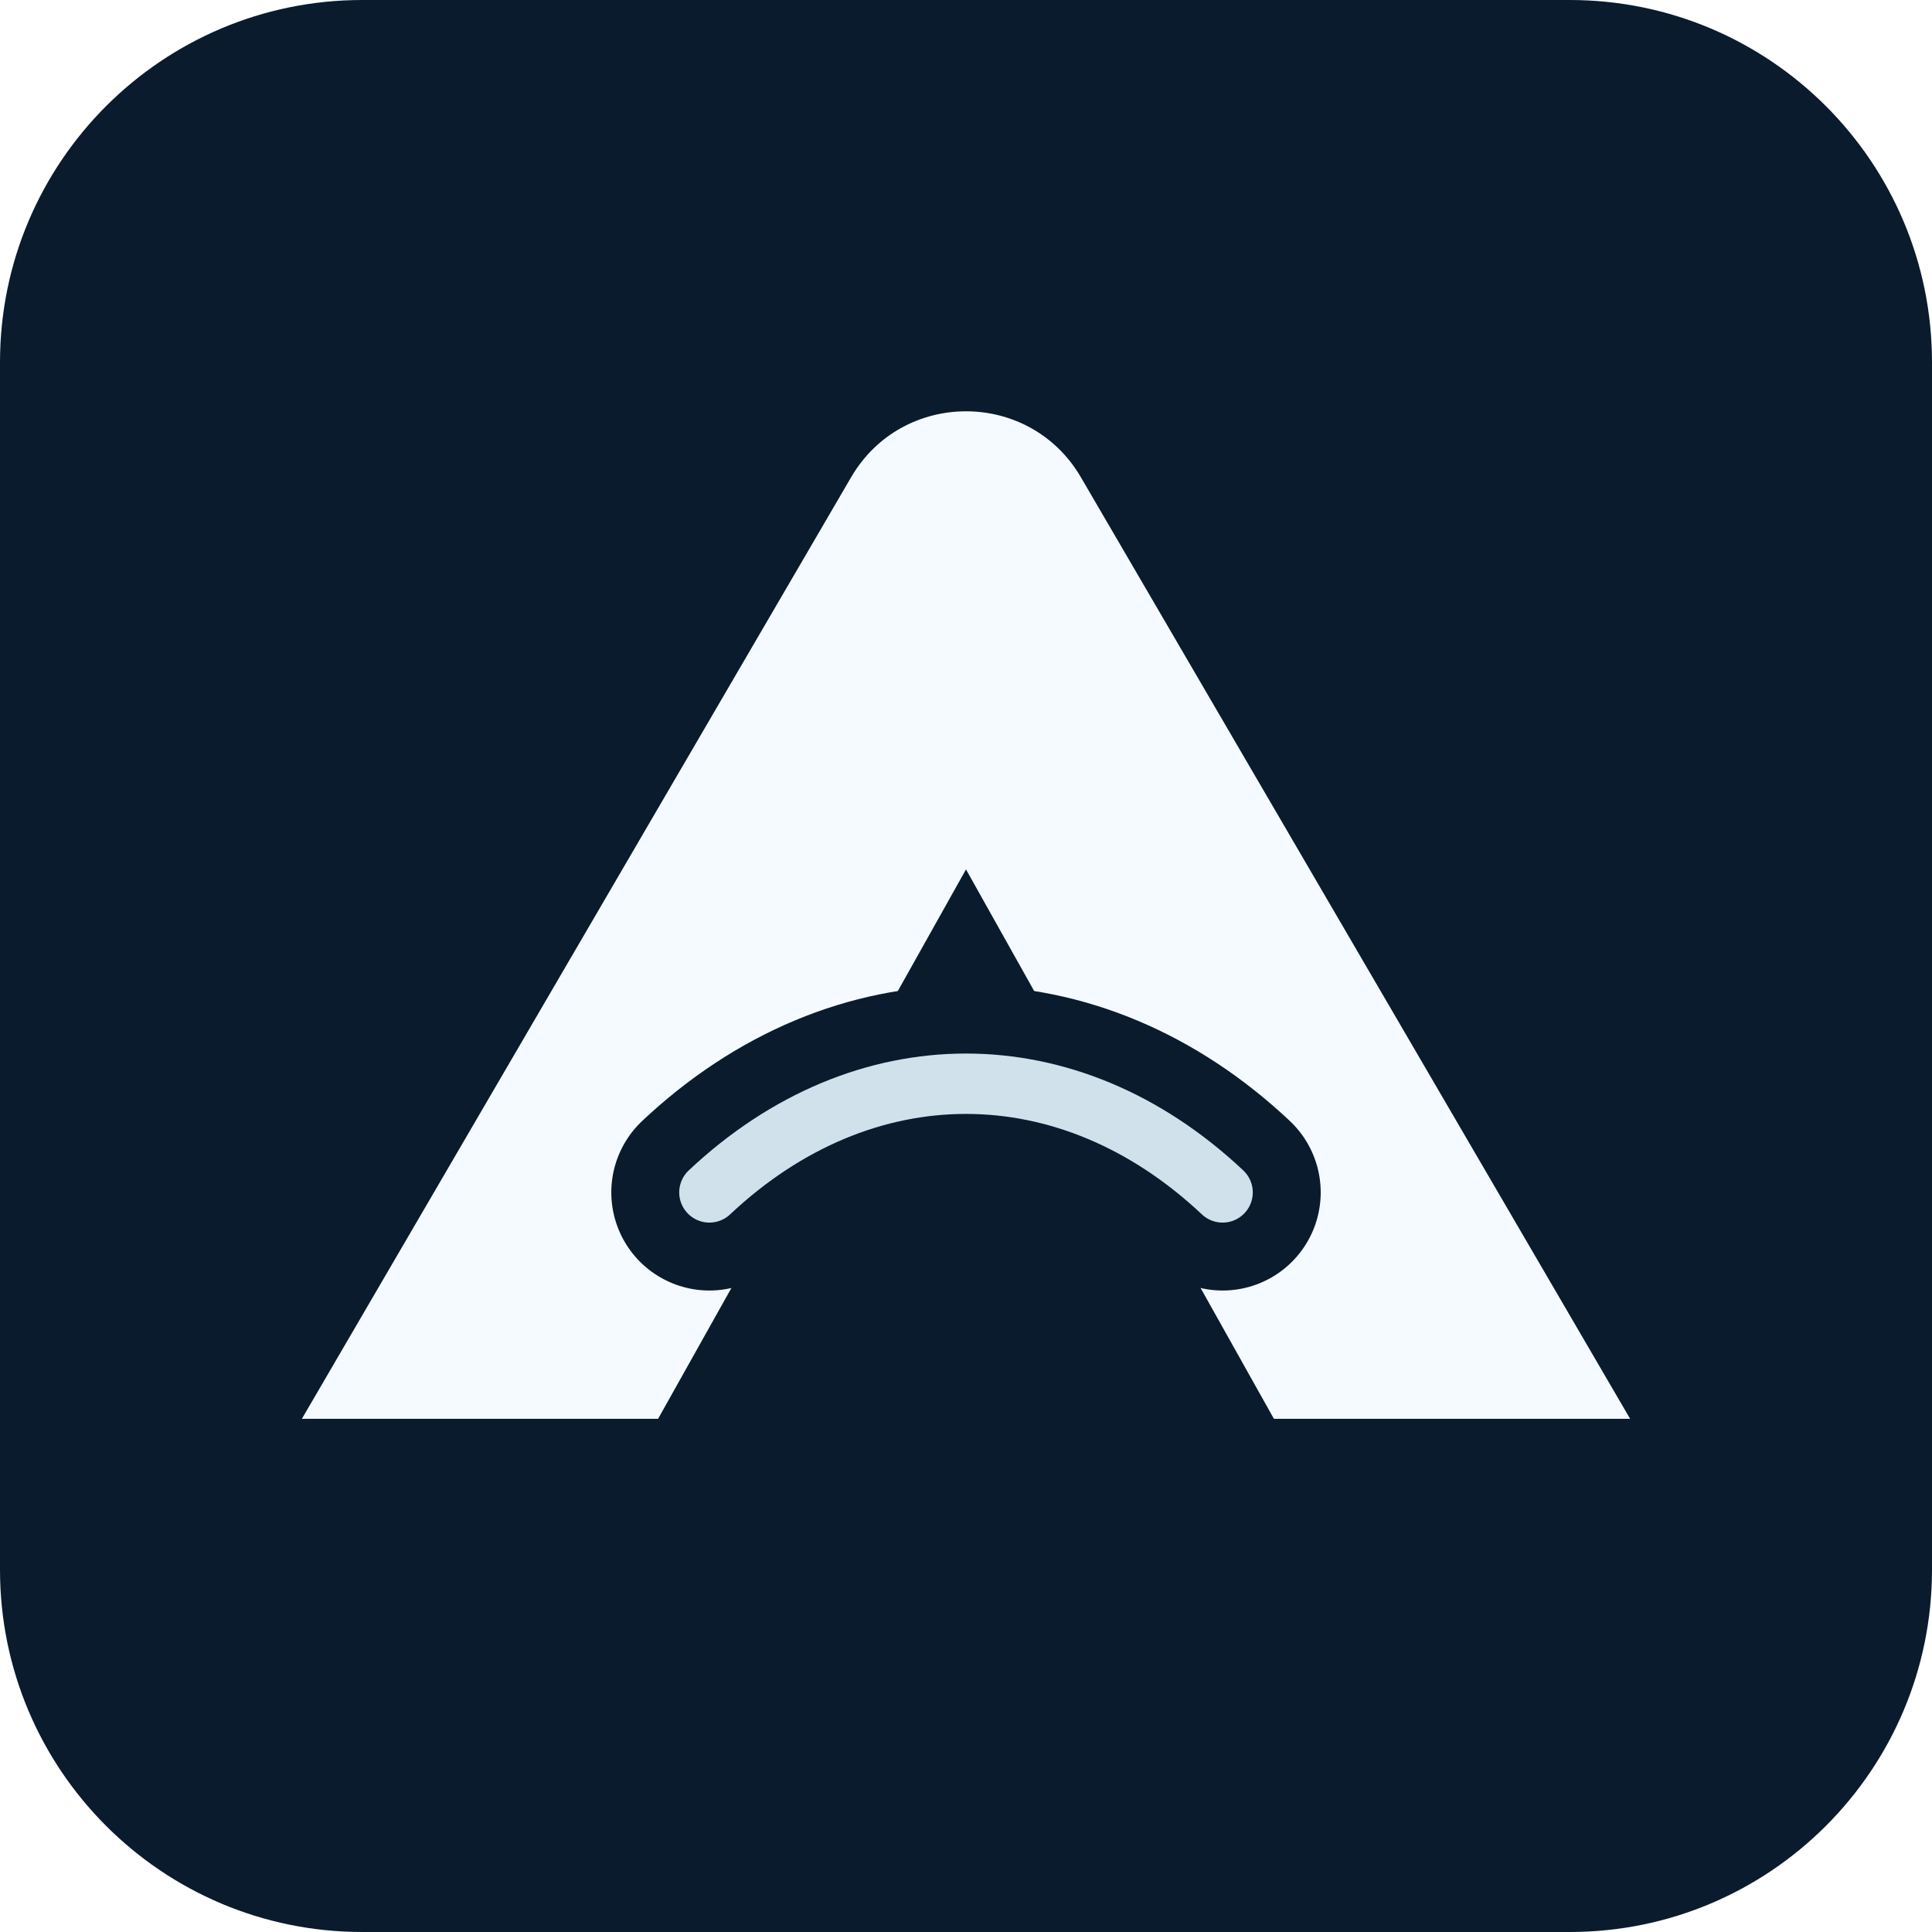
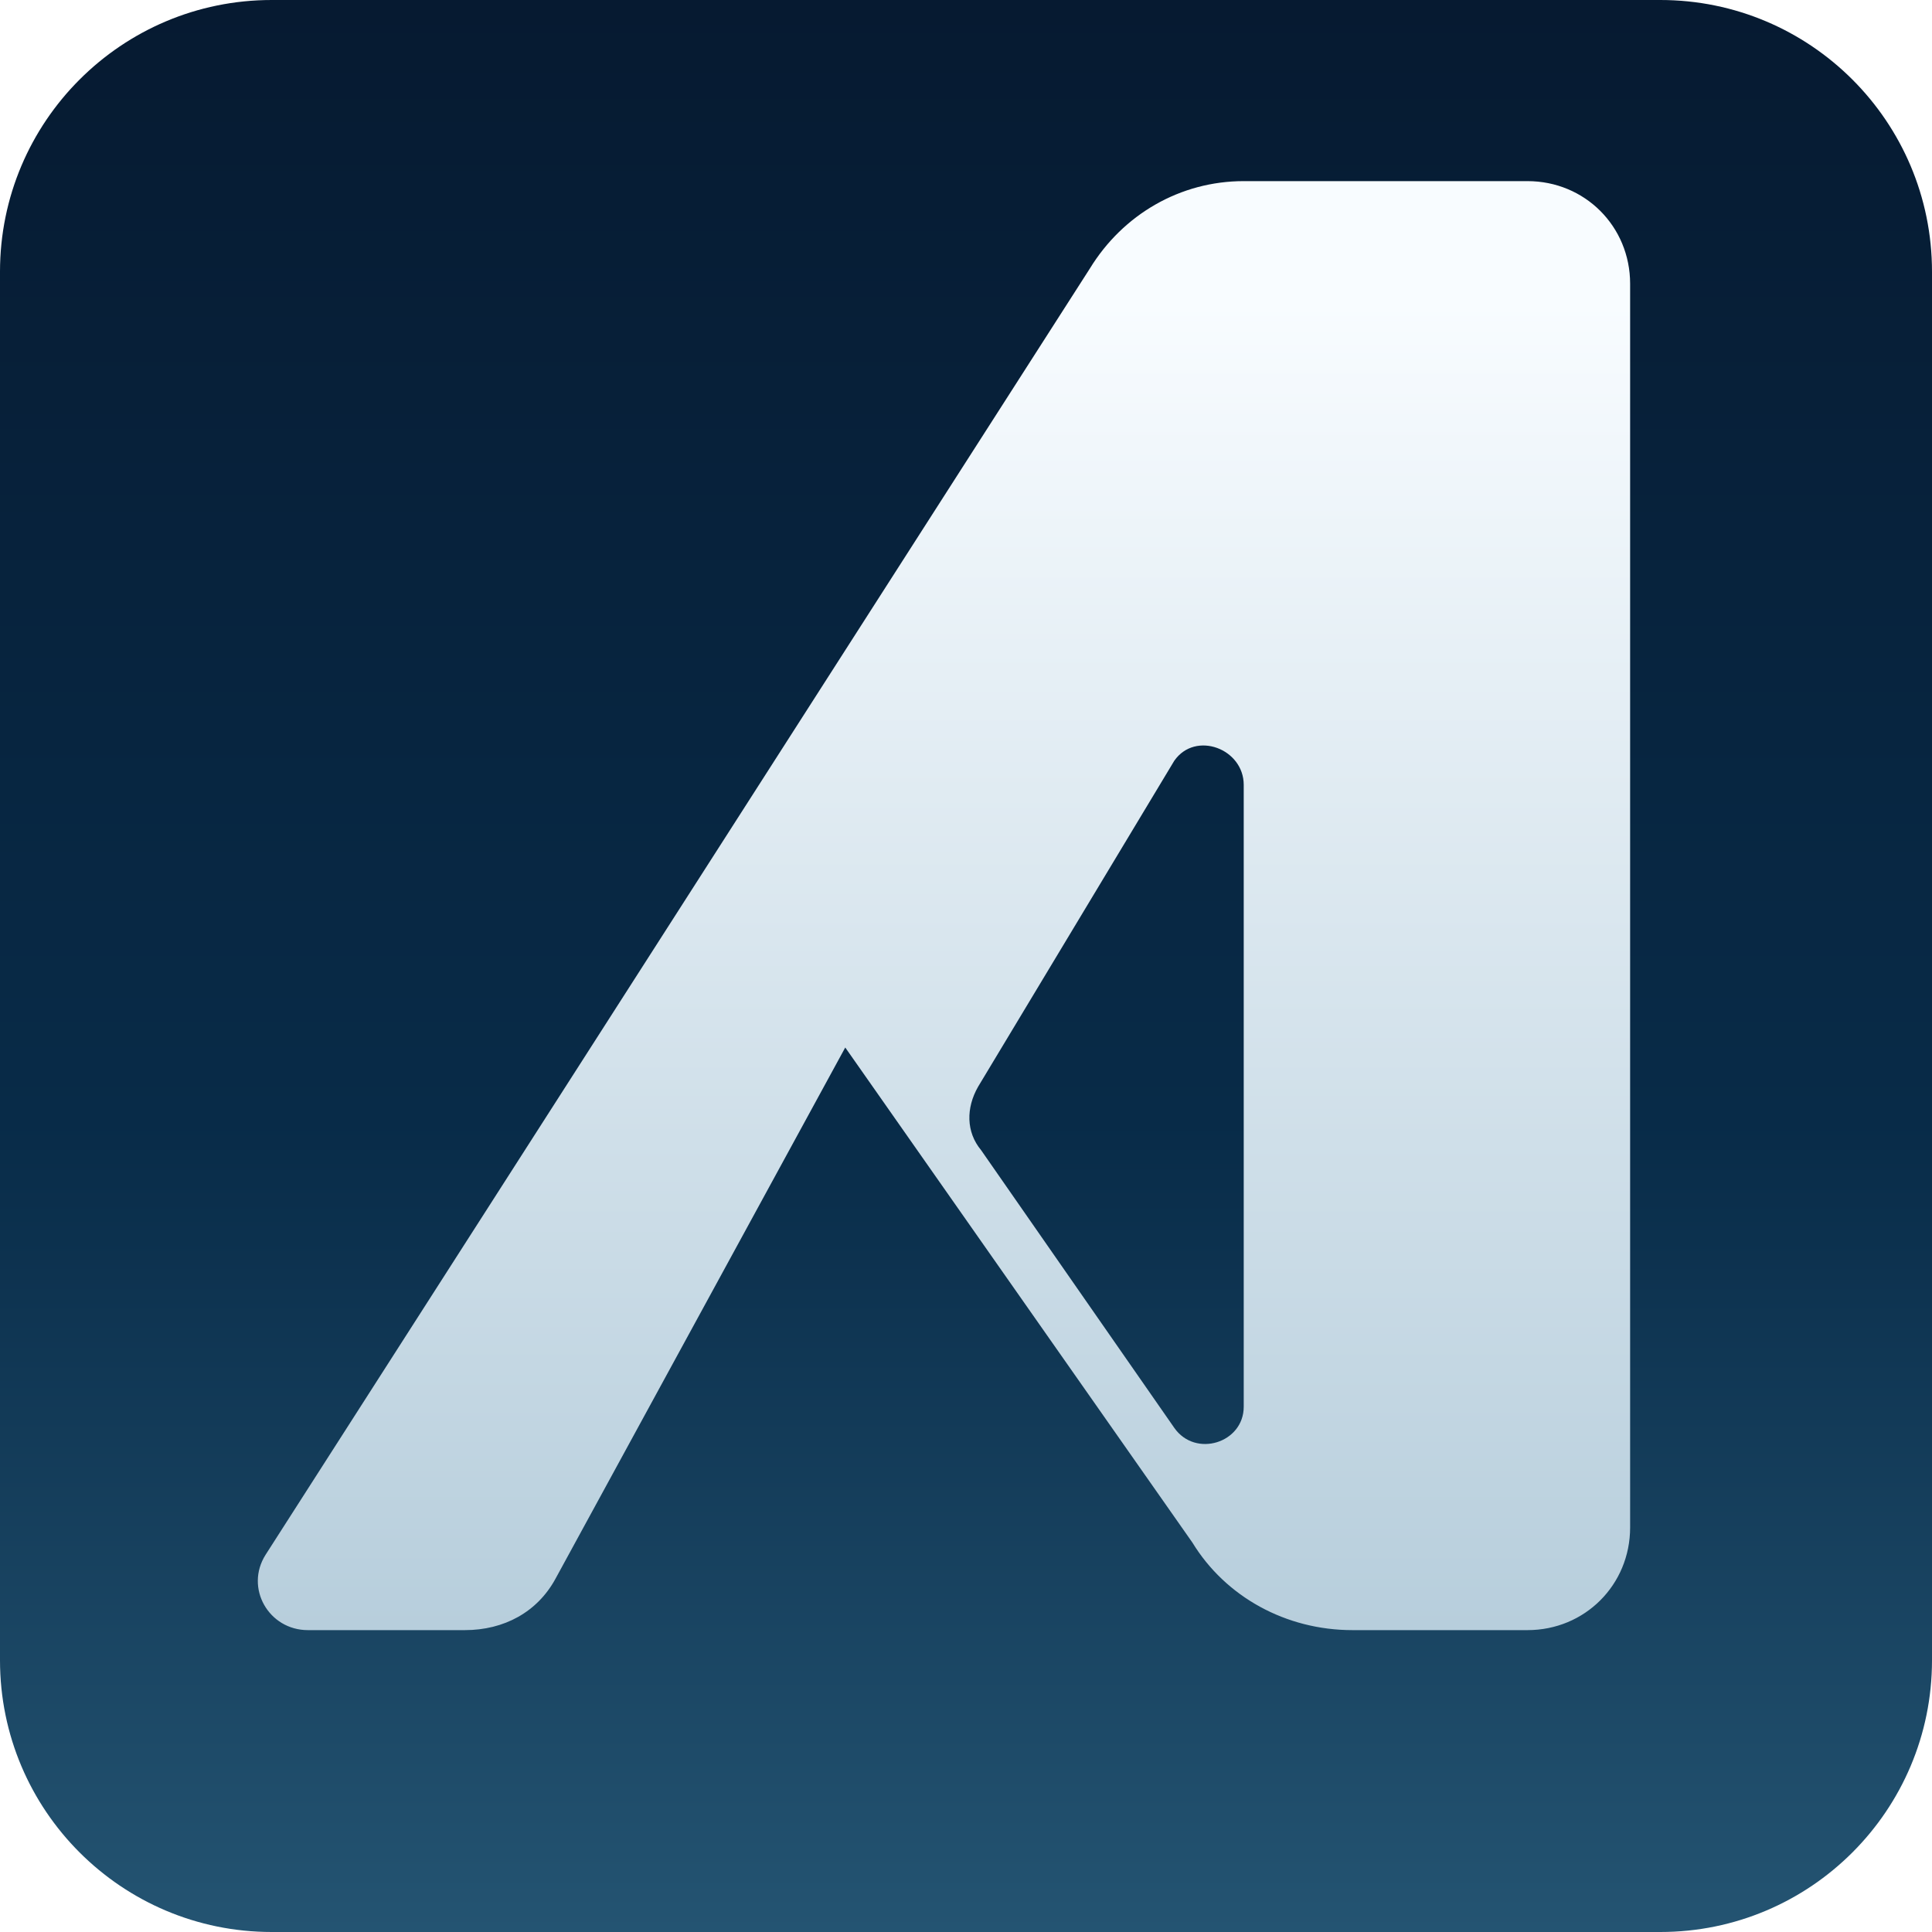
<svg xmlns="http://www.w3.org/2000/svg" viewBox="0 0 64 64">
-   <rect width="64" height="64" rx="12" fill="#0B1B2E" />
-   <path d="M10 47 28.2 15.8c1.7-2.9 5.9-2.9 7.6 0L54 47H42.2L32 28.8 21.8 47H10Z" fill="#F4FAFF" />
-   <path d="M23.5 39.5c5.1-4.8 11.9-4.8 17 0" fill="none" stroke="#0B1B2E" stroke-width="6.5" stroke-linecap="round" />
-   <path d="M23.5 39.5c5.1-4.8 11.9-4.8 17 0" fill="none" stroke="#E7F6FF" stroke-width="2" stroke-linecap="round" opacity="0.9" />
+   <defs>
+     <linearGradient id="bg" x1="32" y1="0" x2="32" y2="64" gradientUnits="userSpaceOnUse">
+       <stop offset="0" stop-color="#061A31" />
+       <stop offset="0.58" stop-color="#082B48" />
+       <stop offset="1" stop-color="#245472" />
+     </linearGradient>
+     <linearGradient id="mark" x1="32" y1="10" x2="32" y2="54" gradientUnits="userSpaceOnUse">
+       <stop offset="0" stop-color="#F8FCFF" />
+       <stop offset="1" stop-color="#B7CEDC" />
+     </linearGradient>
+   </defs>
+   <rect width="64" height="64" rx="9" fill="url(#bg)" />
+   <path fill="url(#mark)" d="M10.2 54c-1.3 0-2.1-1.4-1.4-2.5L36.1 8.9C37.2 7.1 39.1 6 41.2 6h9.4c1.9 0 3.4 1.5 3.4 3.4v41.2c0 1.9-1.5 3.4-3.4 3.4h-5.8c-2.2 0-4.2-1.1-5.3-2.9L28 34.7 18.4 52.3c-.6 1.1-1.7 1.7-3 1.7h-5.2Z" />
+   <path fill="url(#bg)" d="M38.9 25.2 32.4 36c-.4.7-.4 1.5.1 2.1l6.4 9.2c.7 1 2.3.5 2.3-.7V26c0-1.2-1.6-1.8-2.3-.8Z" />
</svg>
